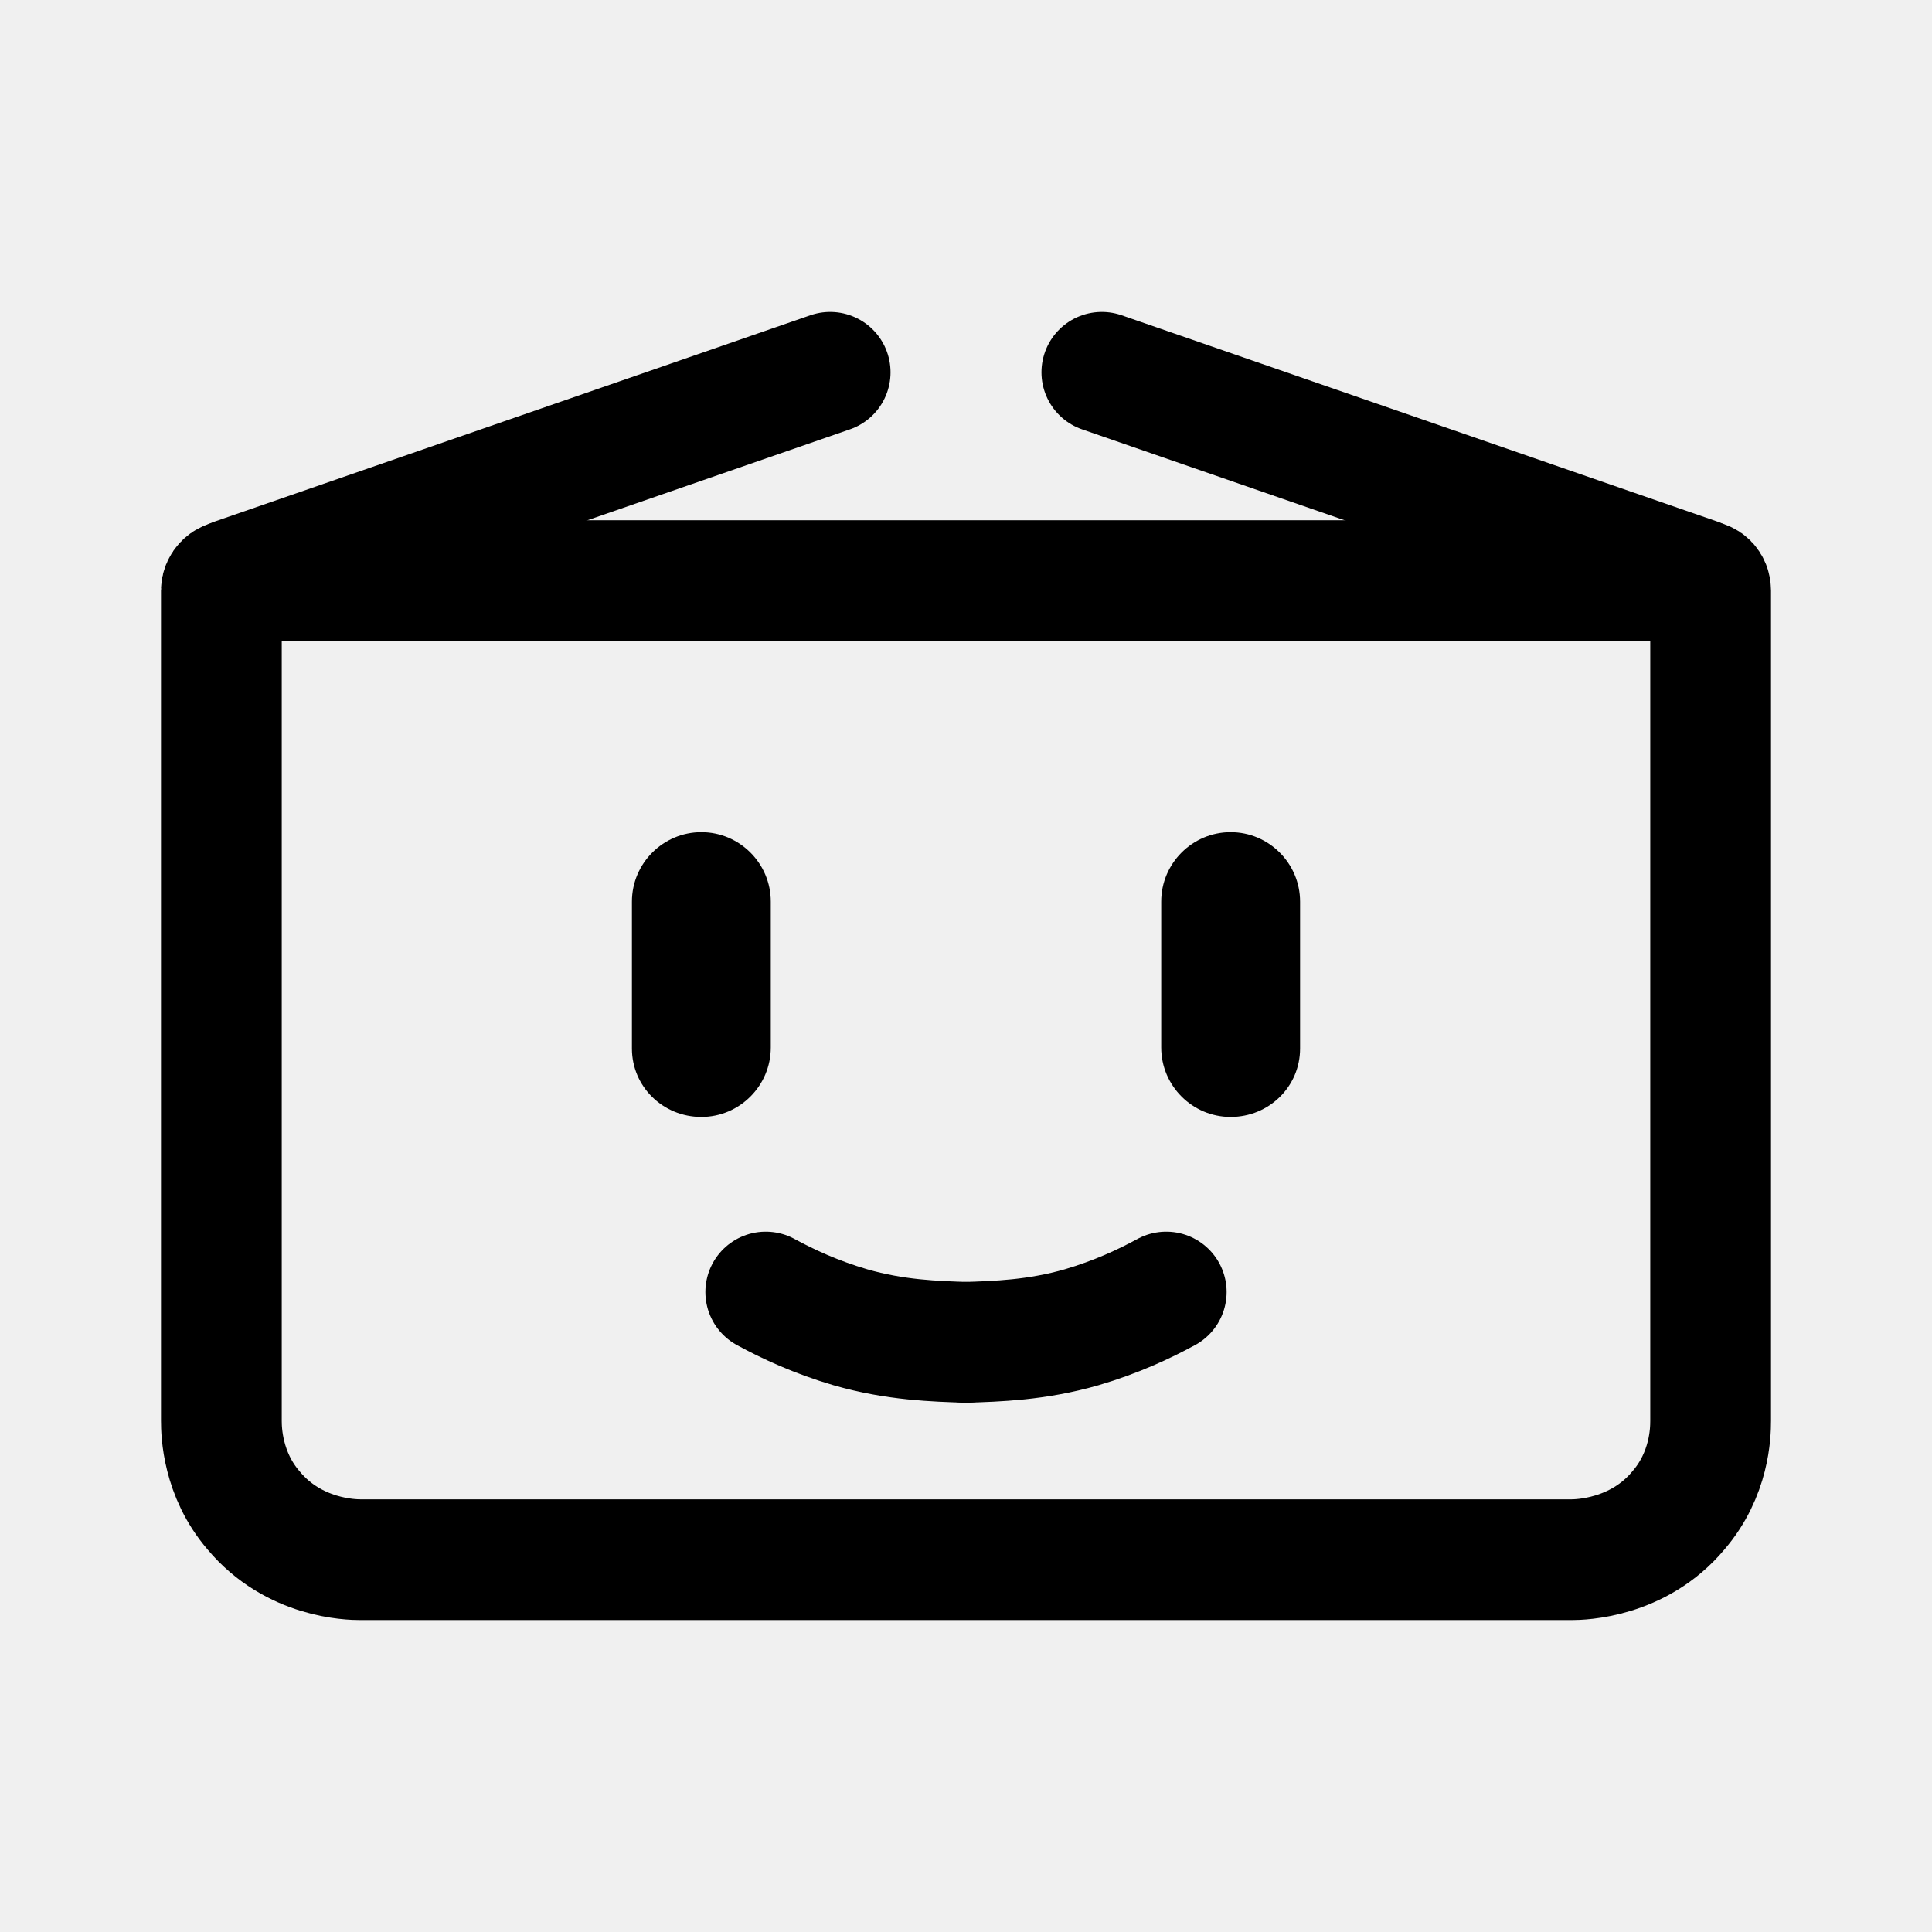
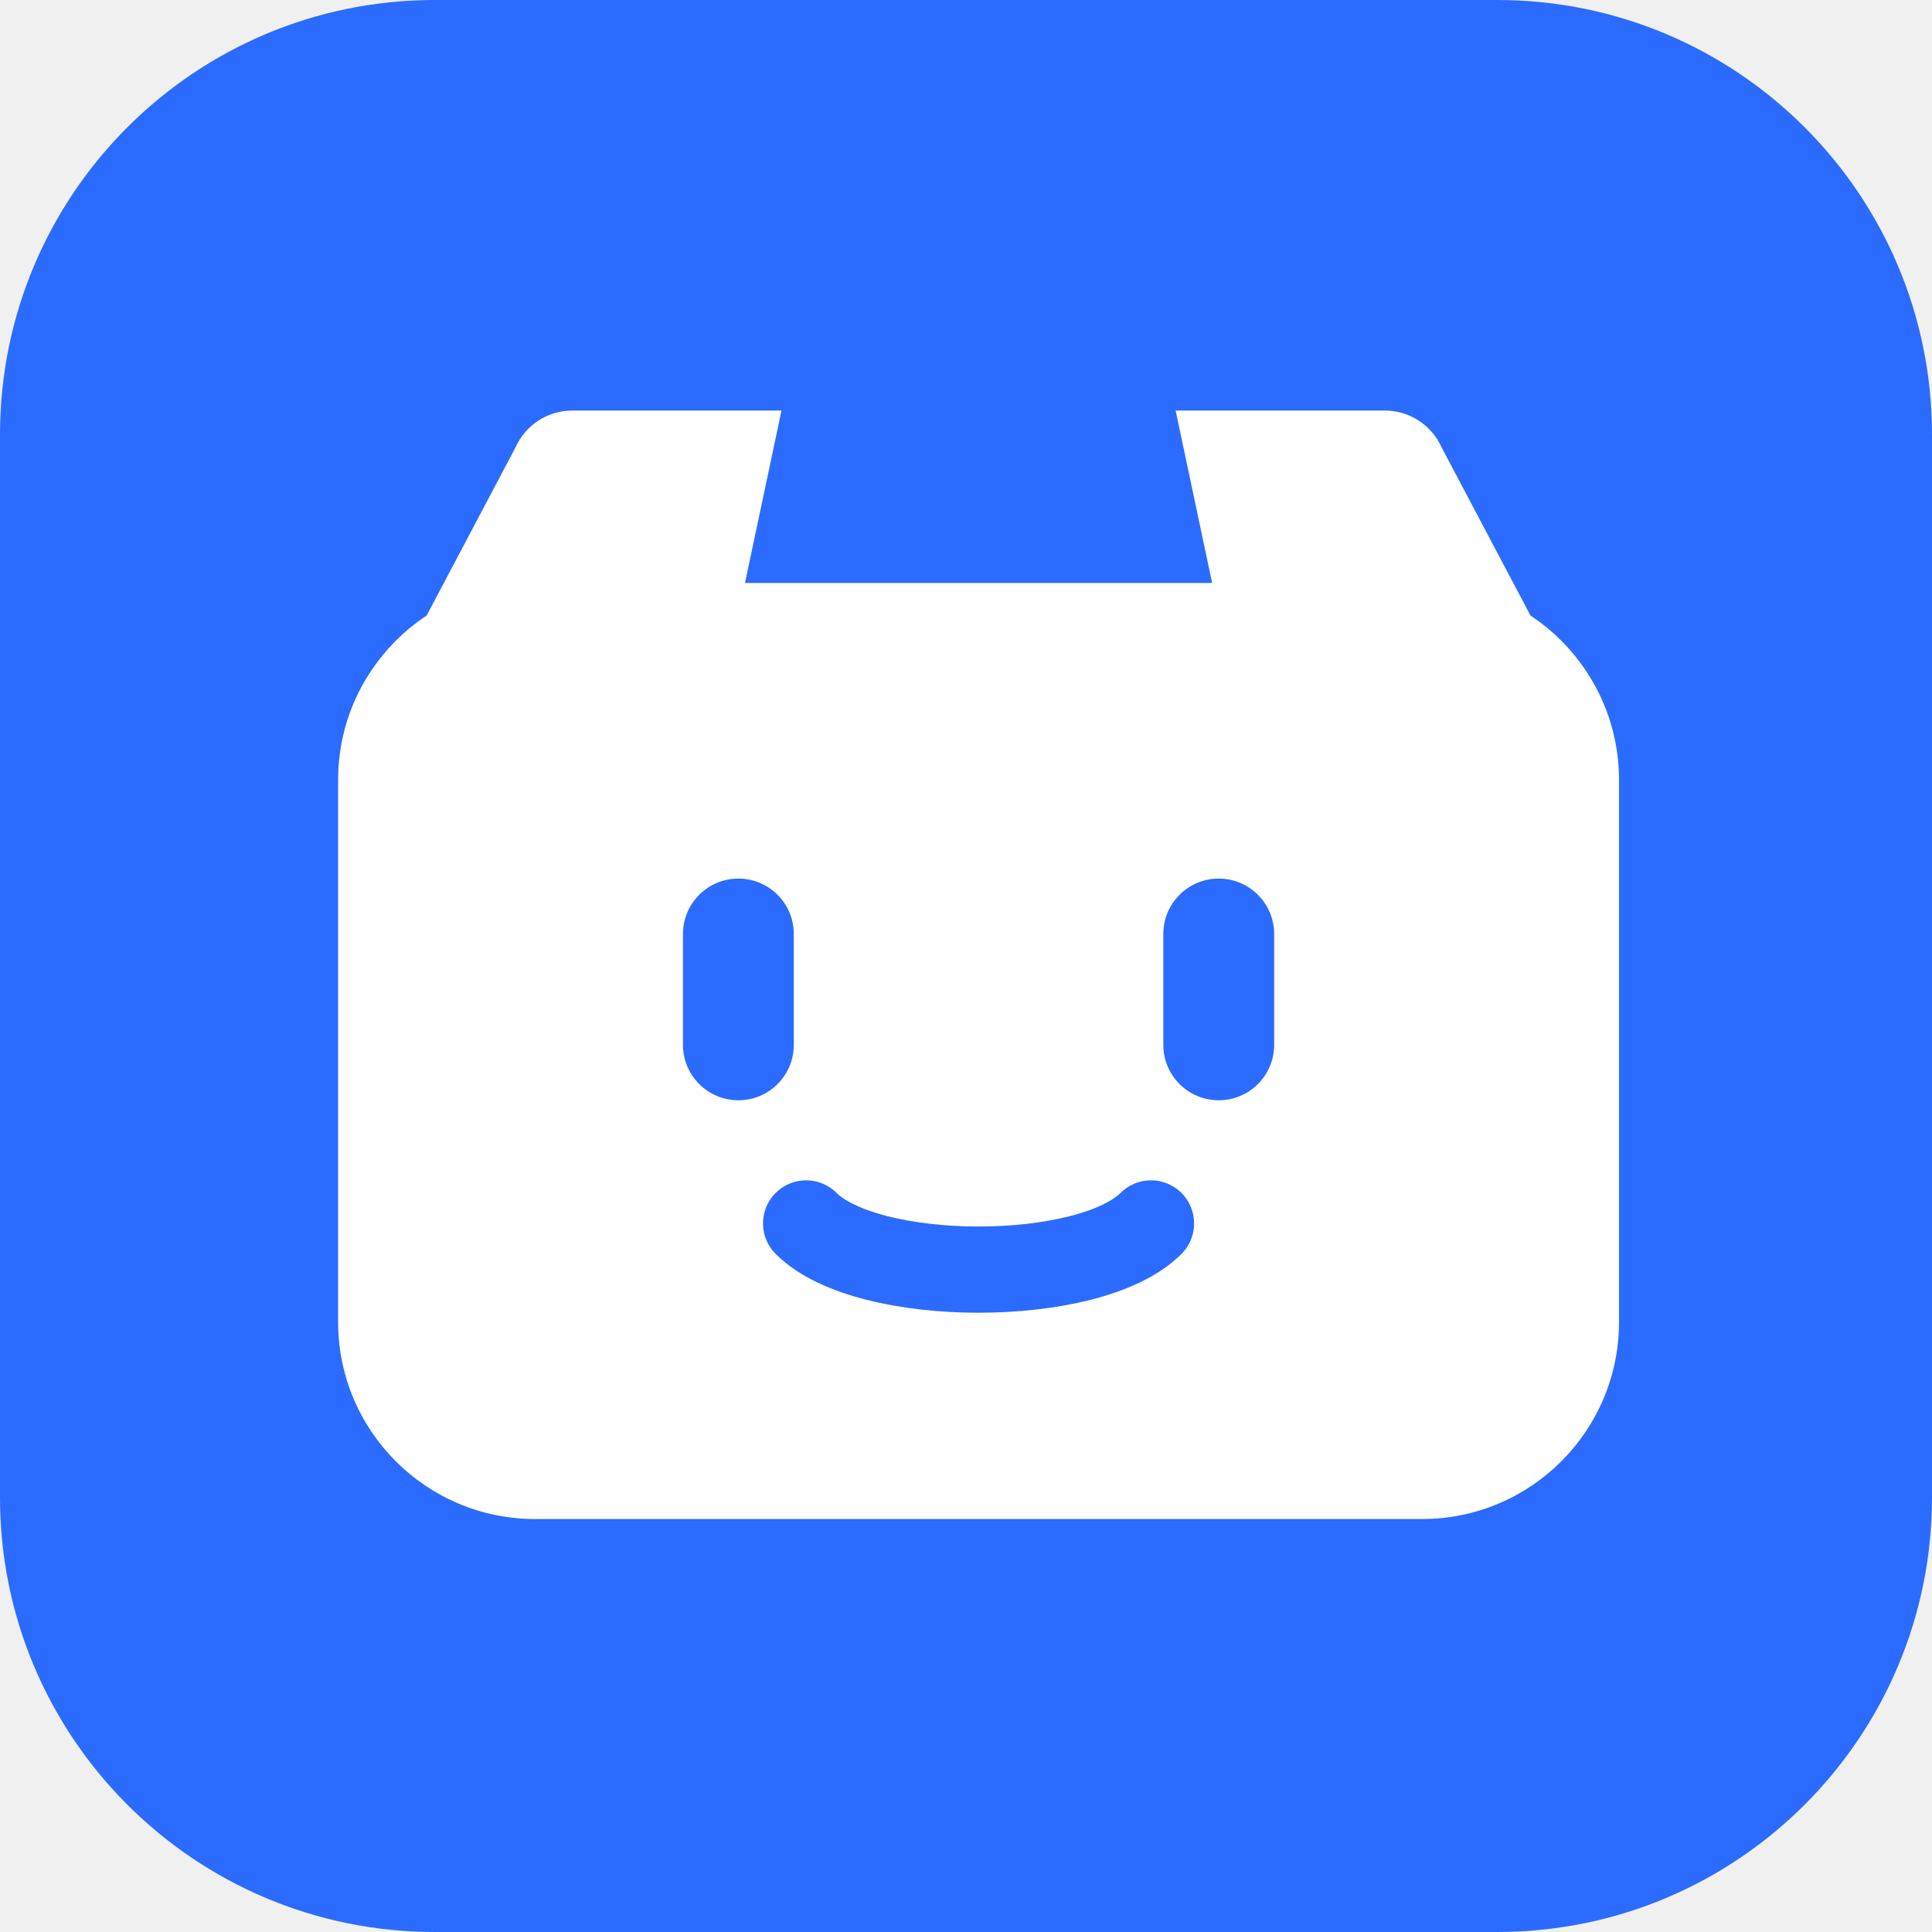
- <svg xmlns="http://www.w3.org/2000/svg" width="800px" height="800px" viewBox="0 0 192 192" xml:space="preserve" id="Mirror" x="0" y="0" style="enable-background:new 0 0 192 192" version="1.1">
-   <style>.st0{fill:none;stroke:#000000;stroke-width:12;stroke-linecap:round;stroke-miterlimit:10}</style>
-   <path d="M69.7 111c3.8 0 6.9-3.1 6.9-6.9V89.6c0-3.8-3.1-6.9-6.9-6.9-3.8 0-6.9 3.1-6.9 6.9v14.6c0 3.8 3.1 6.8 6.9 6.8z" />
-   <path d="M96 133.4c-3-.1-7-.2-11.5-1.5-3.4-1-6.2-2.3-8.4-3.5M23.3 57.5 82.5 37" class="st0" />
-   <path d="M170 58.7v82.5c0 1.2-.1 5.3-3.2 8.9-4 4.8-9.8 4.9-10.6 4.9H35.8c-.9 0-6.6-.1-10.6-4.9-3.1-3.6-3.2-7.8-3.2-8.9V58.7c0-.5.4-1 1-1h146c.6 0 1 .4 1 1z" style="fill:none;stroke:#000000;stroke-width:12;stroke-miterlimit:10" />
-   <path d="M122.3 111c-3.8 0-6.9-3.1-6.9-6.9V89.6c0-3.8 3.1-6.9 6.9-6.9 3.8 0 6.9 3.1 6.9 6.9v14.6c0 3.8-3.1 6.8-6.9 6.8z" />
-   <path d="M96 133.4c3-.1 7-.2 11.5-1.5 3.4-1 6.2-2.3 8.4-3.5m52.8-70.9L109.5 37" class="st0" />
+ <svg xmlns="http://www.w3.org/2000/svg" width="80" height="80" viewBox="0 0 80 80" fill="none">
+   <rect width="80" height="80" rx="18" fill="#2B6BFF" />
+   <g transform="translate(14, 17) scale(1.02)">
+     <path d="M3.5 8.5L7.2 1.5C7.6 0.6 8.5 0 9.5 0H18L16.2 8.5H3.5Z" fill="#FFFFFF" />
+     <path d="M48.5 8.5L44.8 1.5C44.4 0.6 43.5 0 42.5 0H34L35.8 8.5H48.5Z" fill="#FFFFFF" />
+     <rect y="7" width="52" height="38" rx="8" fill="#FFFFFF" />
+     <rect x="14" y="19" width="4.5" height="9" rx="2.25" fill="#2B6BFF" />
+     <rect x="33.5" y="19" width="4.5" height="9" rx="2.25" fill="#2B6BFF" />
+     <path d="M19 33C21.5 35.5 30.5 35.5 33 33" stroke="#2B6BFF" stroke-width="3.5" stroke-linecap="round" />
+   </g>
</svg>
